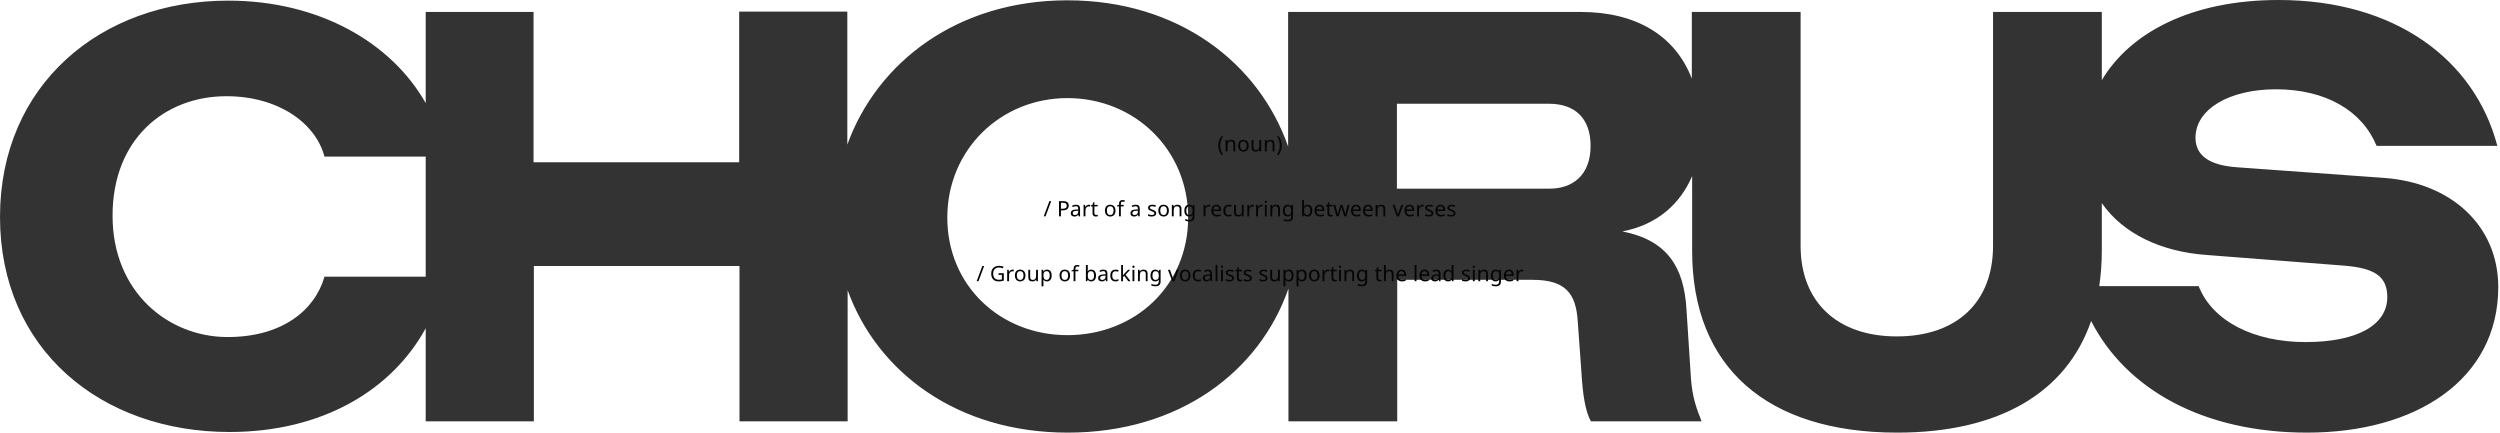
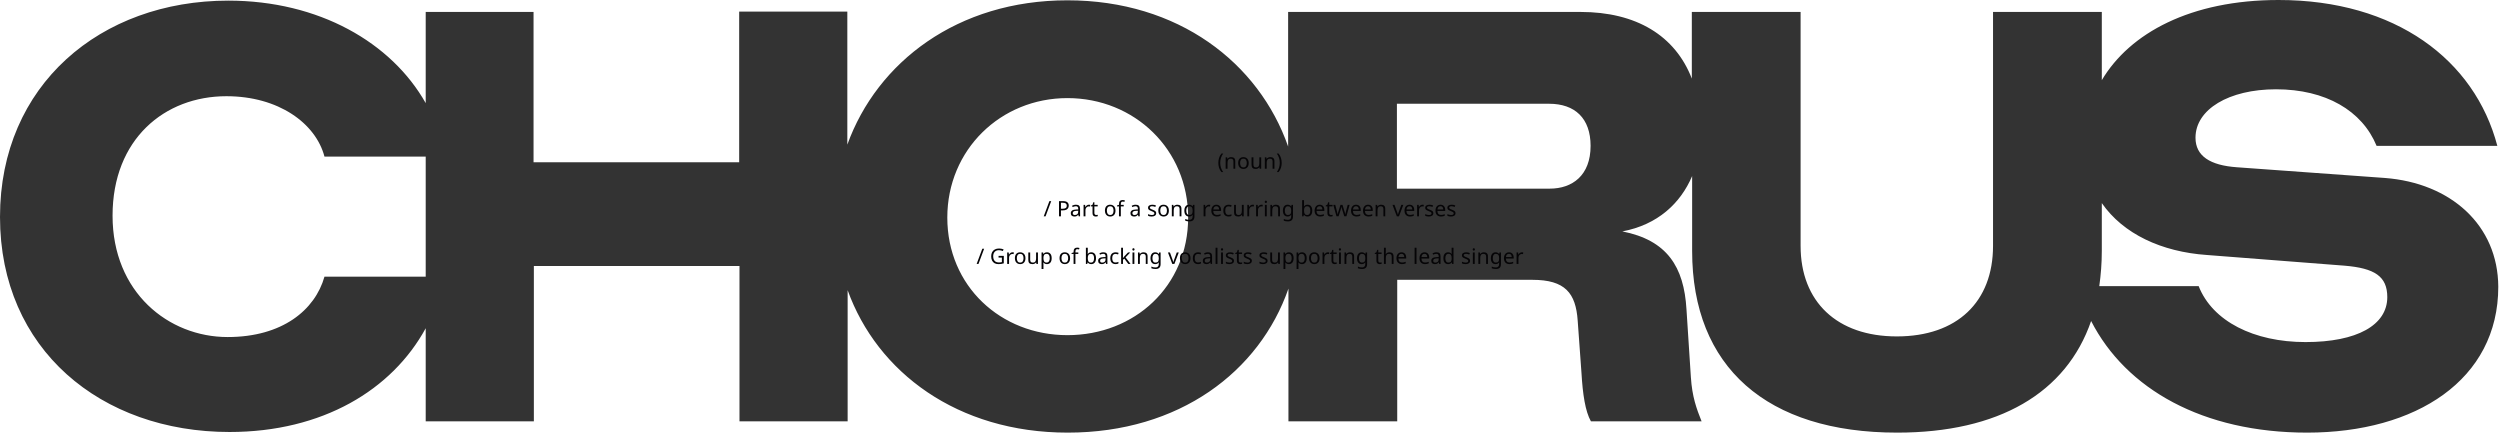
<svg xmlns="http://www.w3.org/2000/svg" width="100%" viewBox="0 0 1410 244" preserveAspectRatio="xMidYMax meet">
  <defs>
    <filter id="brightnessFilter">
      <feComponentTransfer>
        <feFuncR type="linear" slope="3" />
        <feFuncG type="linear" slope="3" />
        <feFuncB type="linear" slope="3" />
      </feComponentTransfer>
    </filter>
  </defs>
  <path opacity="0.8" d="M1300.33 192.93C1271.25 192.93 1247.84 181.227 1240.04 161.366H1184C1184.89 154.983 1185.42 148.421 1185.42 141.506V114.552C1197.48 131.93 1219.11 142.038 1244.65 143.811L1322.32 149.84C1339.34 151.259 1346.43 155.869 1346.43 167.573C1346.43 183.355 1329.41 192.93 1300.33 192.93ZM874.038 106.395H787.858V58.517H873.683C888.224 58.517 897.09 66.674 897.09 82.279C897.09 98.948 886.805 106.395 874.038 106.395ZM602.02 189.029C564.427 189.029 534.282 161.366 534.282 122.709C534.282 84.407 564.427 55.326 602.02 55.326C639.968 55.326 670.113 84.407 670.113 122.709C670.113 161.366 639.968 189.029 602.02 189.029ZM183 156.046C177.68 174.843 159.238 190.093 128.384 190.093C95.046 190.093 63.483 164.913 63.483 121.645C63.483 78.378 92.919 54.262 127.674 54.262C157.11 54.262 178.035 69.512 183 88.308H240.099V156.046H183ZM1345.01 100.366L1261.67 94.337C1246.42 93.273 1238.26 87.954 1238.26 77.669C1238.26 61.709 1257.06 50.361 1283.66 50.361C1311.68 50.361 1332.25 62.419 1340.4 82.279H1408.5C1395.73 33.692 1351.04 0 1285.08 0C1235.6 0 1201.2 18.619 1185.42 45.218V6.738H1124.07V138.669C1124.07 170.233 1103.85 189.738 1069.81 189.738C1036.11 189.738 1015.54 170.233 1015.54 138.669V6.738H954.189V44.331C944.791 20.038 922.802 6.738 891.416 6.738H726.503V82.634C710.012 35.465 664.616 0.177 602.02 0.177C540.134 0.177 494.738 34.933 477.892 81.57V6.561H416.892V91.5H300.921V6.738H240.099V58.163C220.77 23.939 179.808 0.355 128.738 0.355C56.744 0.355 0 47.878 0 122.355C0 197.186 57.099 243.645 129.448 243.645C181.936 243.645 221.125 219.884 240.099 185.128V237.616H301.099V150.017H417.07V237.616H478.07V163.671C494.738 209.953 539.956 244 602.198 244C665.148 244 710.366 209.599 726.68 162.785V237.616H788.035V157.82H864.285C882.727 157.82 888.756 165.267 889.82 180.872L891.948 210.308C892.657 222.366 894.076 231.942 897.267 237.616H959.686C956.849 230.523 954.366 223.785 953.657 212.791L951.174 174.488C949.756 150.372 940.18 135.477 915 130.512C934.86 126.788 947.805 114.73 954.366 99.302V141.506C954.366 207.116 996.57 244 1069.98 244C1127.26 244 1165.38 221.657 1179.39 181.049C1199.08 219.529 1242.52 244 1301.22 244C1362.57 244 1409.03 214.209 1409.03 161.721C1408.85 126.965 1382.25 103.203 1345.01 100.366Z" fill="black" />
-   <text className="logo-text" x="50%" y="35%" text-anchor="middle" font-family="GaramondNarrowC" font-size="1.8rem" fill="#050406">(noun)</text>
+   <text className="logo-text" x="50%" y="39%" text-anchor="middle" font-family="GaramondNarrowC" font-size="1.8rem" fill="#050406">(noun)</text>
  <text className="logo-text" x="50%" y="50%" text-anchor="middle" font-family="GaramondNarrowC" font-size="1.8rem" fill="#050406">/ Part of a song recurring between verses</text>
-   <text className="logo-text" x="50%" y="65%" text-anchor="middle" font-family="GaramondNarrowC" font-size="1.8rem" fill="#050406">/ Group of backing vocalists supporting the lead singer</text>
+   <text className="logo-text" x="50%" y="61%" text-anchor="middle" font-family="GaramondNarrowC" font-size="1.8rem" fill="#050406">/ Group of backing vocalists supporting the lead singer</text>
</svg>
